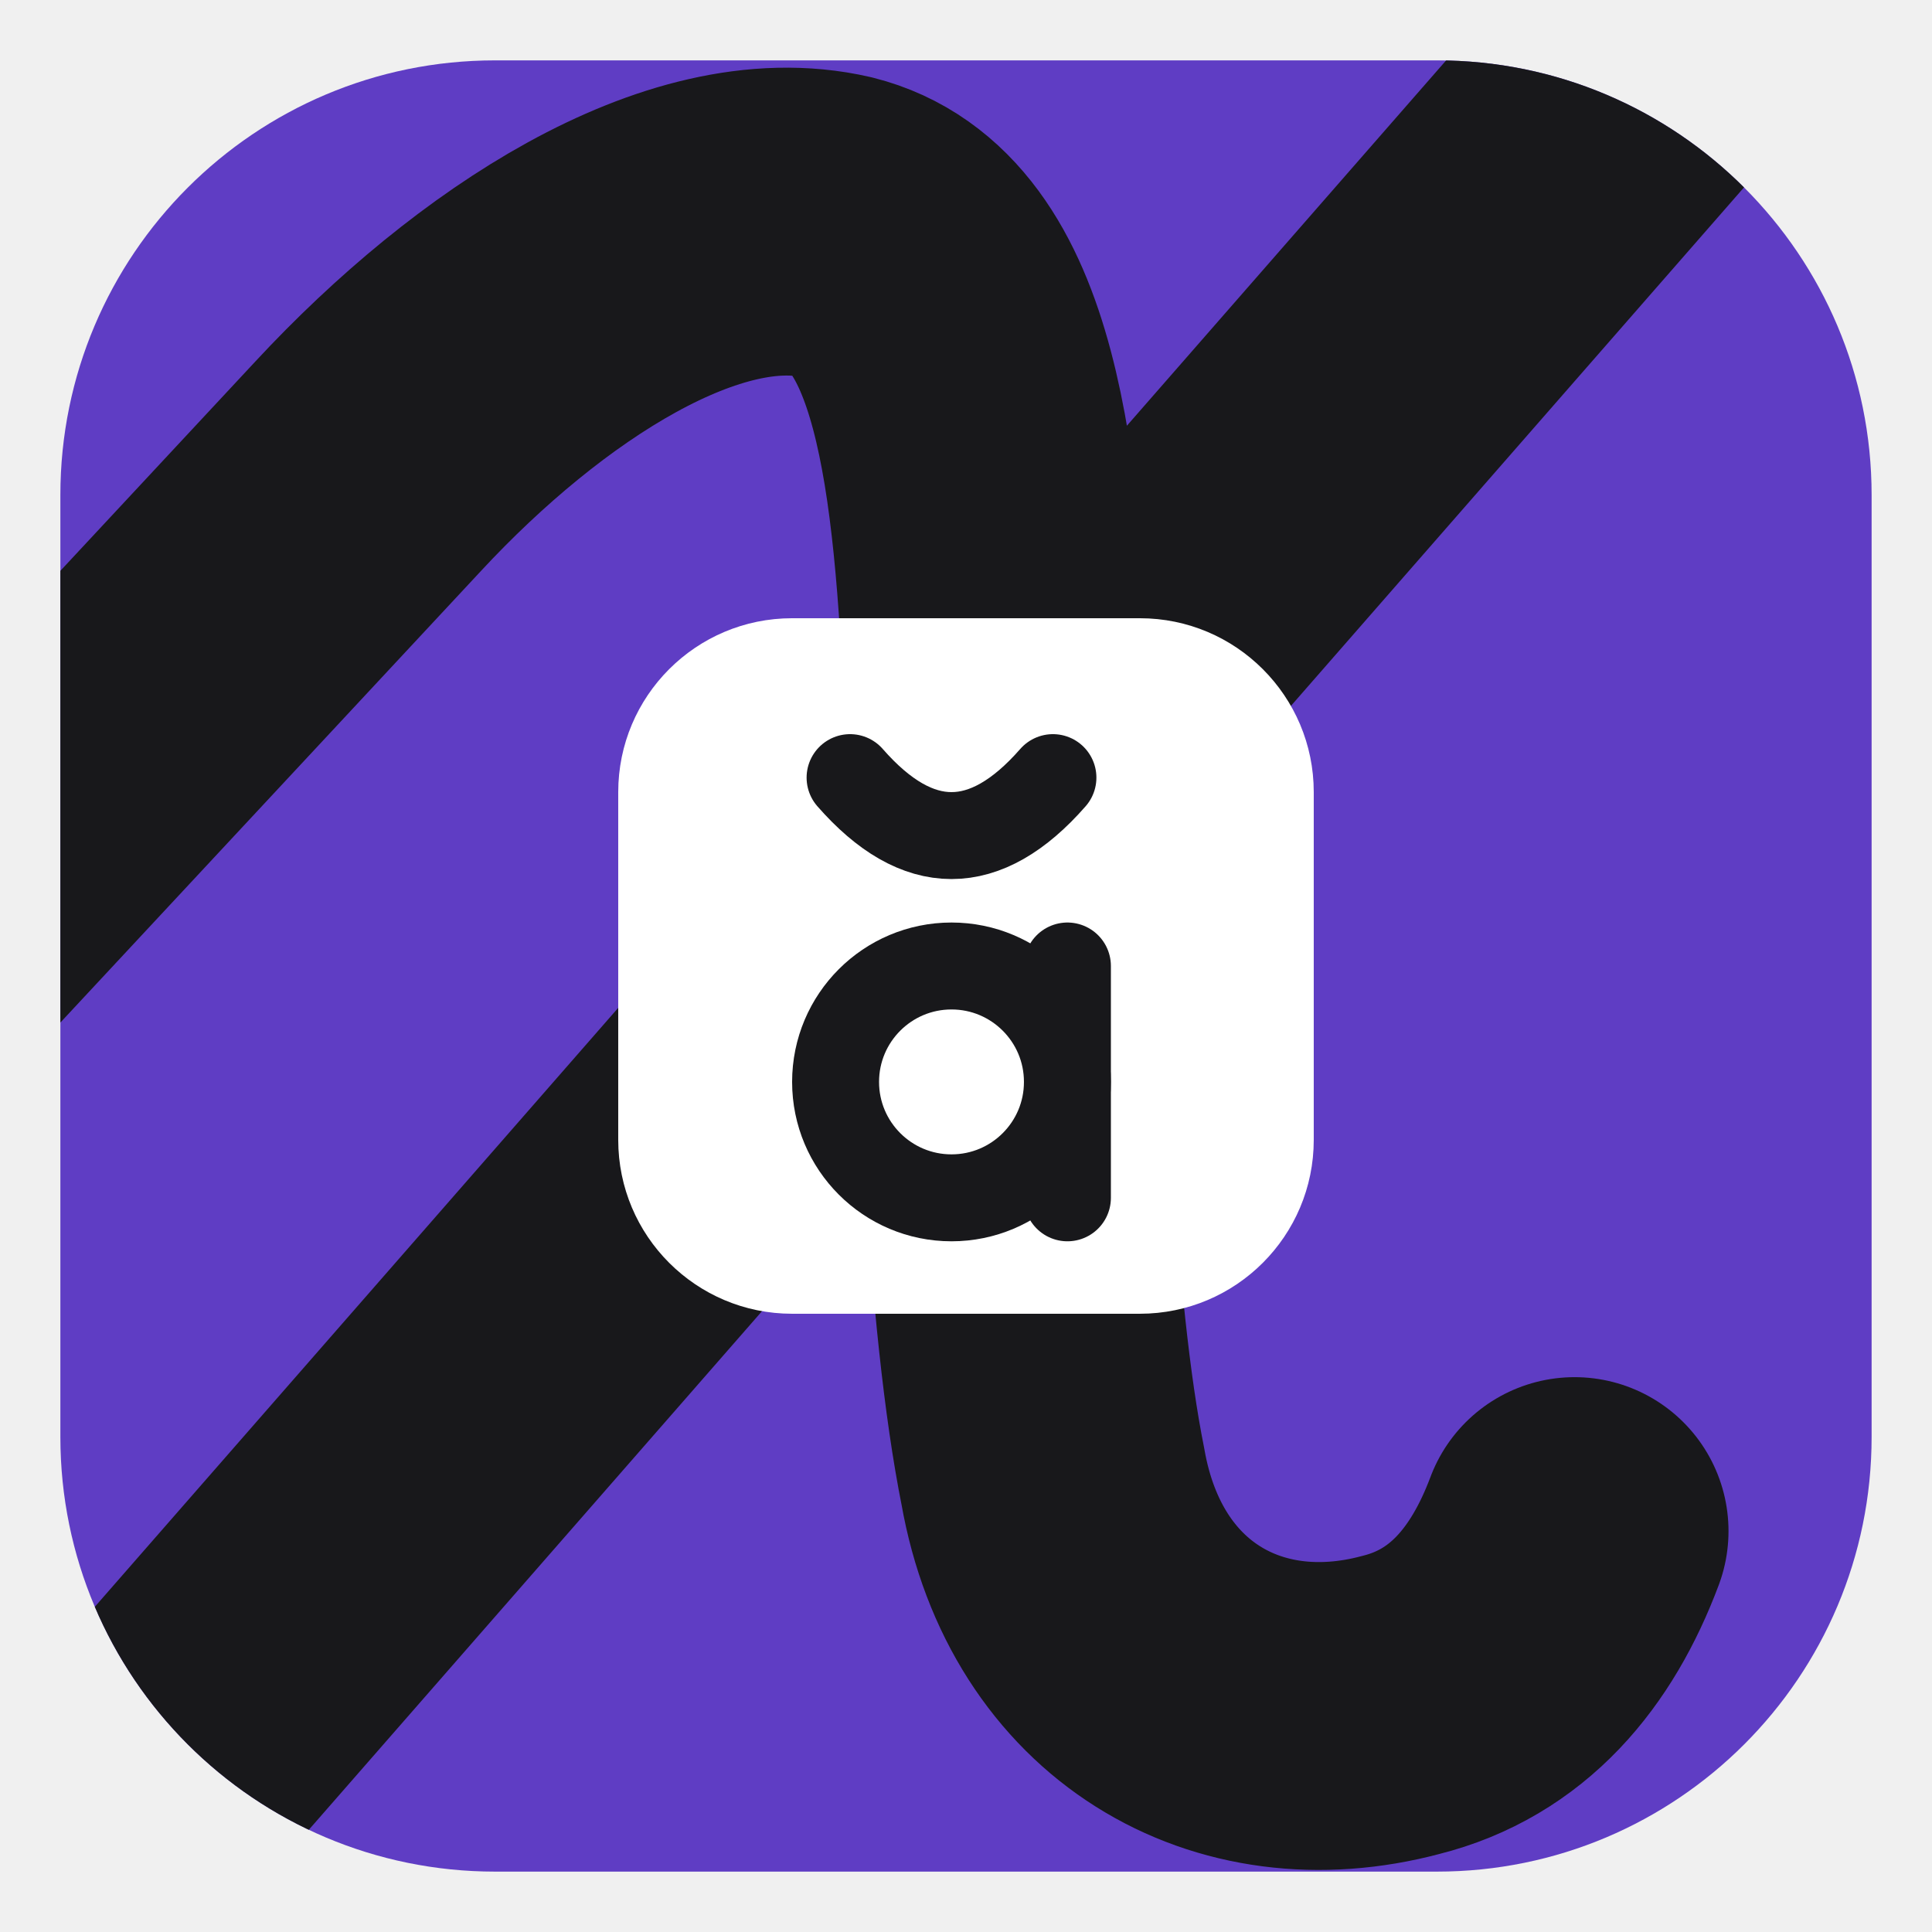
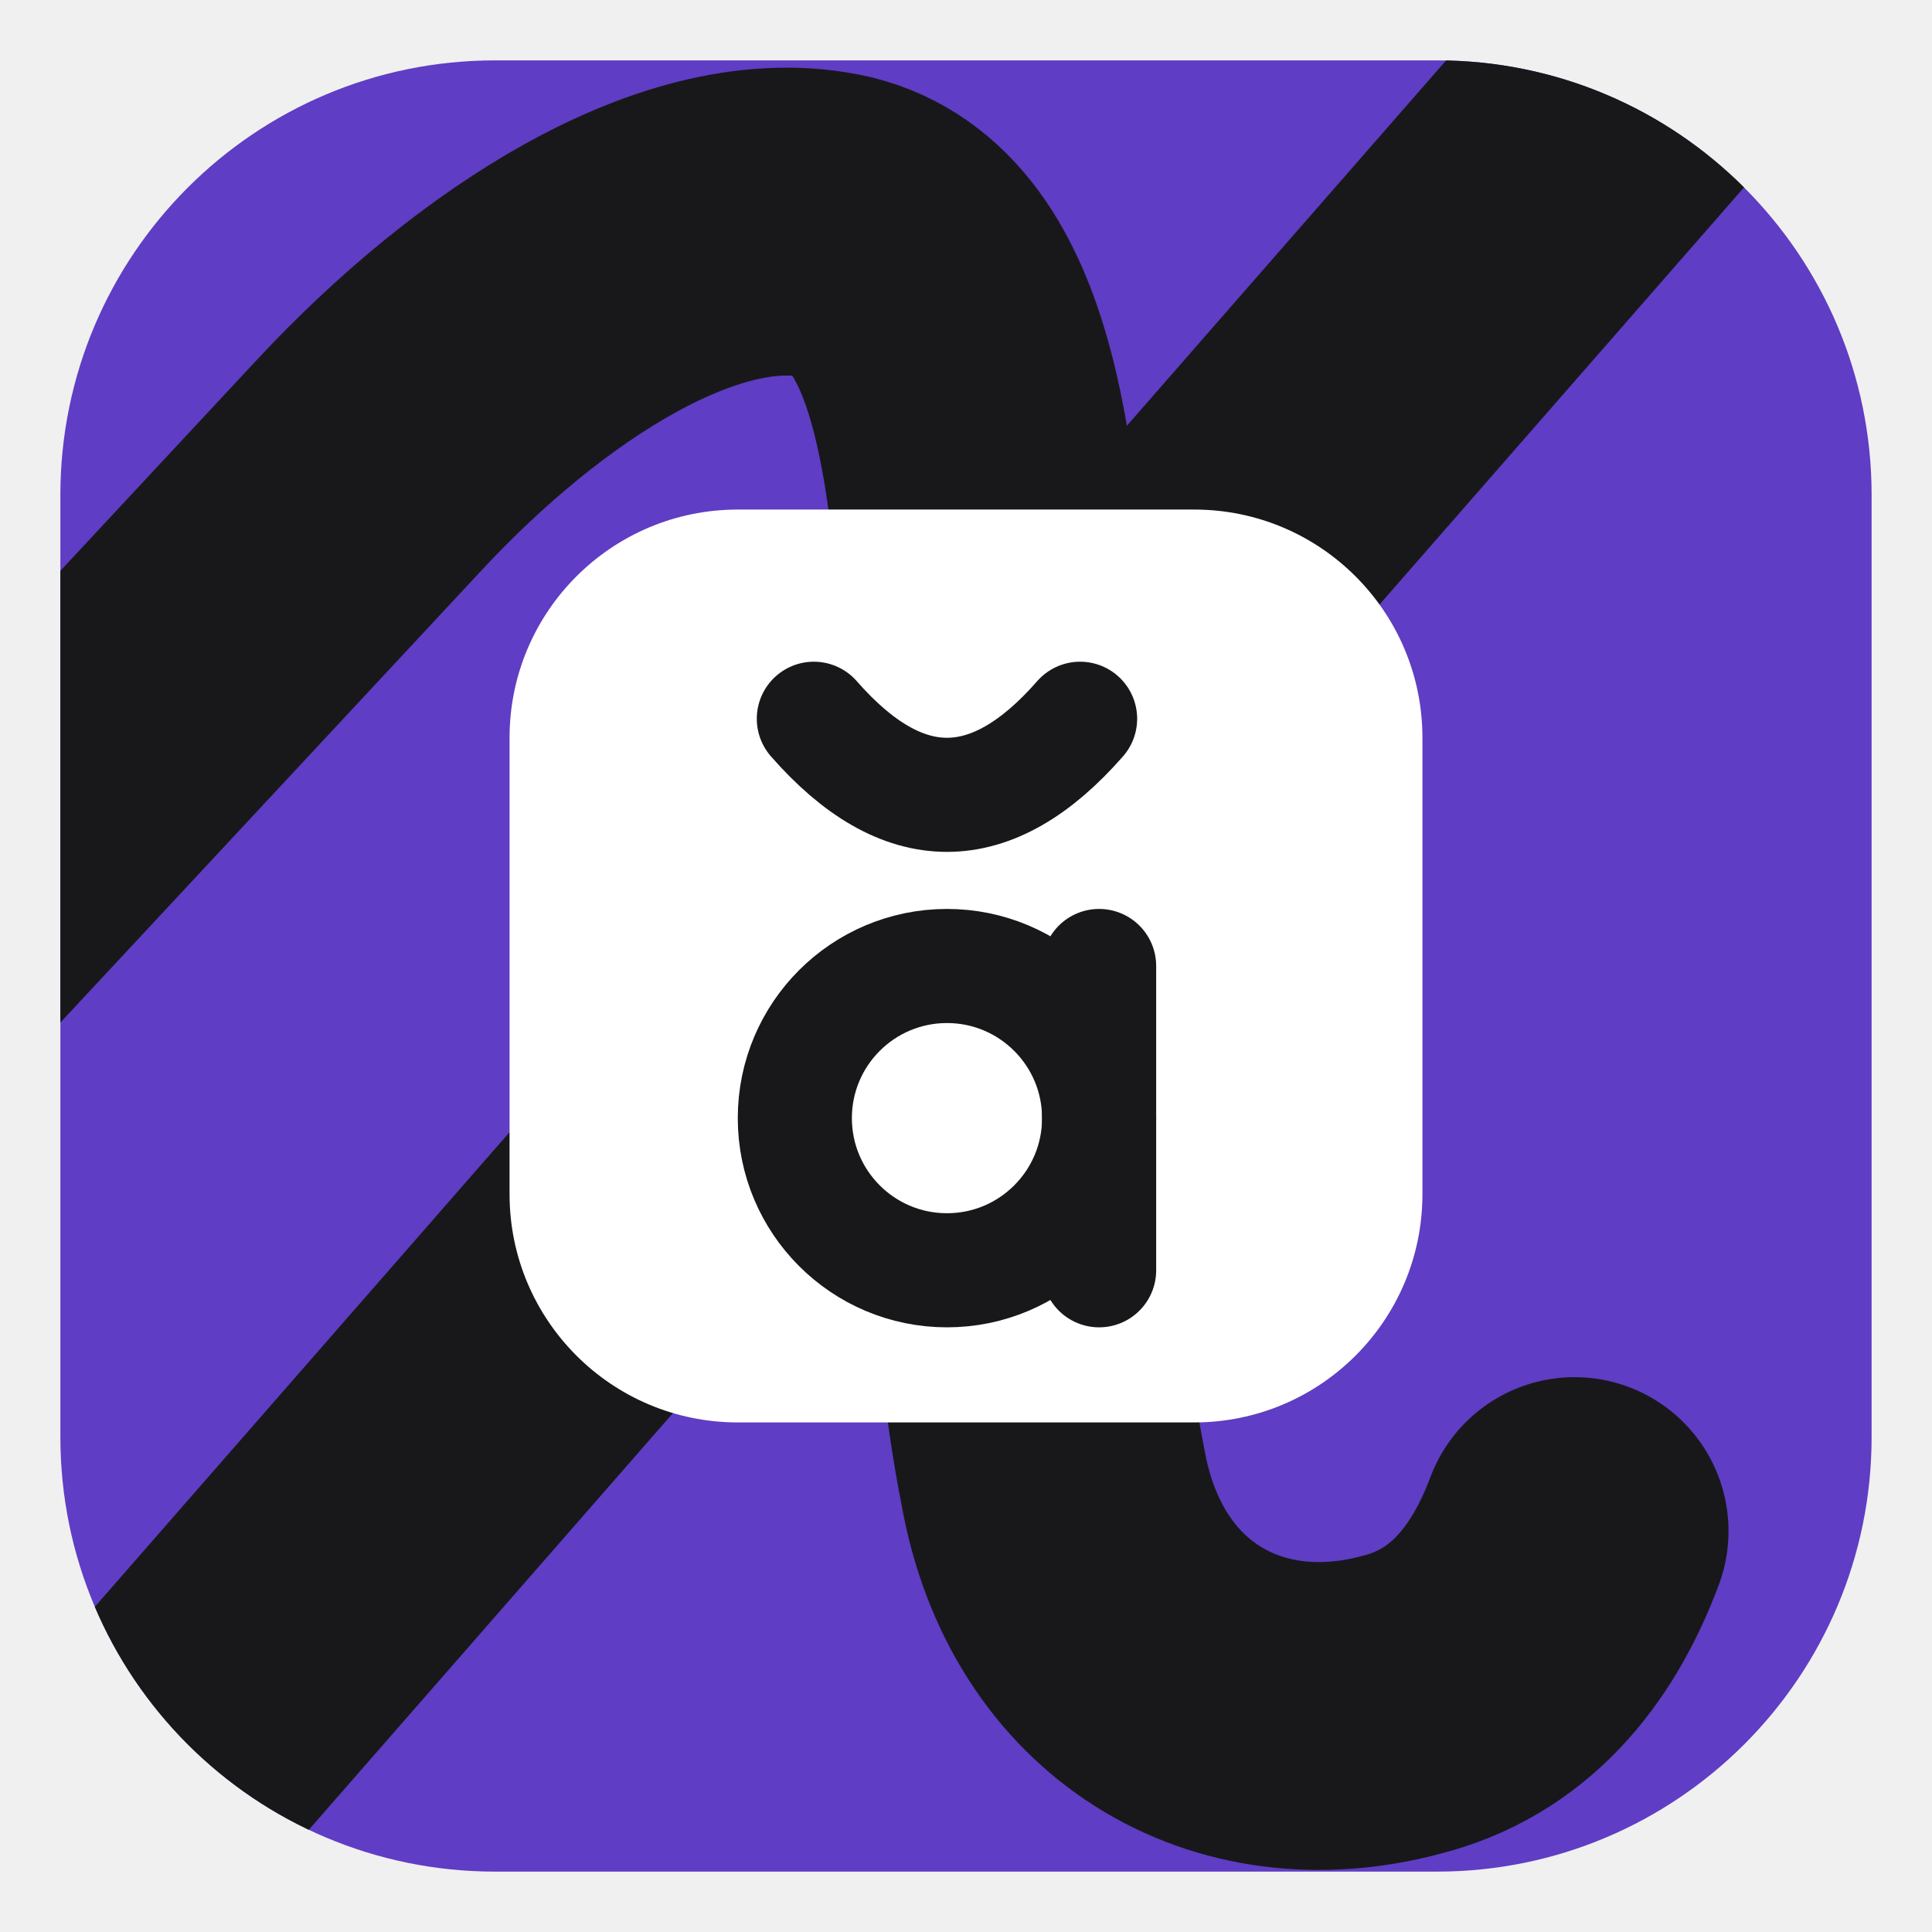
<svg xmlns="http://www.w3.org/2000/svg" viewBox="-3.333 -3.333 106.667 106.667">
  <clipPath id="xrn-tile">
    <rect width="100" height="100" rx="24" />
  </clipPath>
  <g clip-path="url(#xrn-tile)">
    <rect width="100" height="100" fill="#5F3DC4" />
    <path transform="translate(50 50) scale(0.6) translate(-110 -118)" d="M-40,174 L55,72 C68,58 85,47 98,50 C110,53 112,72 113,95 C114,125 115,150 118,165 C121,182 135,190 150,186 C158,184 163,178 166,170 M-60,301.3 L260,-64.9" fill="none" stroke="#18181B" stroke-width="28.33" stroke-linecap="round" stroke-linejoin="round" />
  </g>
-   <g transform="translate(10 10) scale(0.8)">
+   <g transform="translate(-2.5 -2.5) scale(1.05)">
    <path d="M38,26 H62 A12,12 0 0 1 74,38 V62 A12,12 0 0 1 62,74 H38 A12,12 0 0 1 26,62 V38 A12,12 0 0 1 38,26 Z" fill="#FFFFFF" />
    <path d="M41,58 A8,8 0 1 0 57,58 A8,8 0 1 0 41,58 Z" fill="none" stroke="#18181B" stroke-width="6" stroke-linecap="round" />
    <path d="M57,50 V66" fill="none" stroke="#18181B" stroke-width="6" stroke-linecap="round" />
    <path d="M42,37 Q49,45 56,37" fill="none" stroke="#18181B" stroke-width="6" stroke-linecap="round" />
  </g>
</svg>
